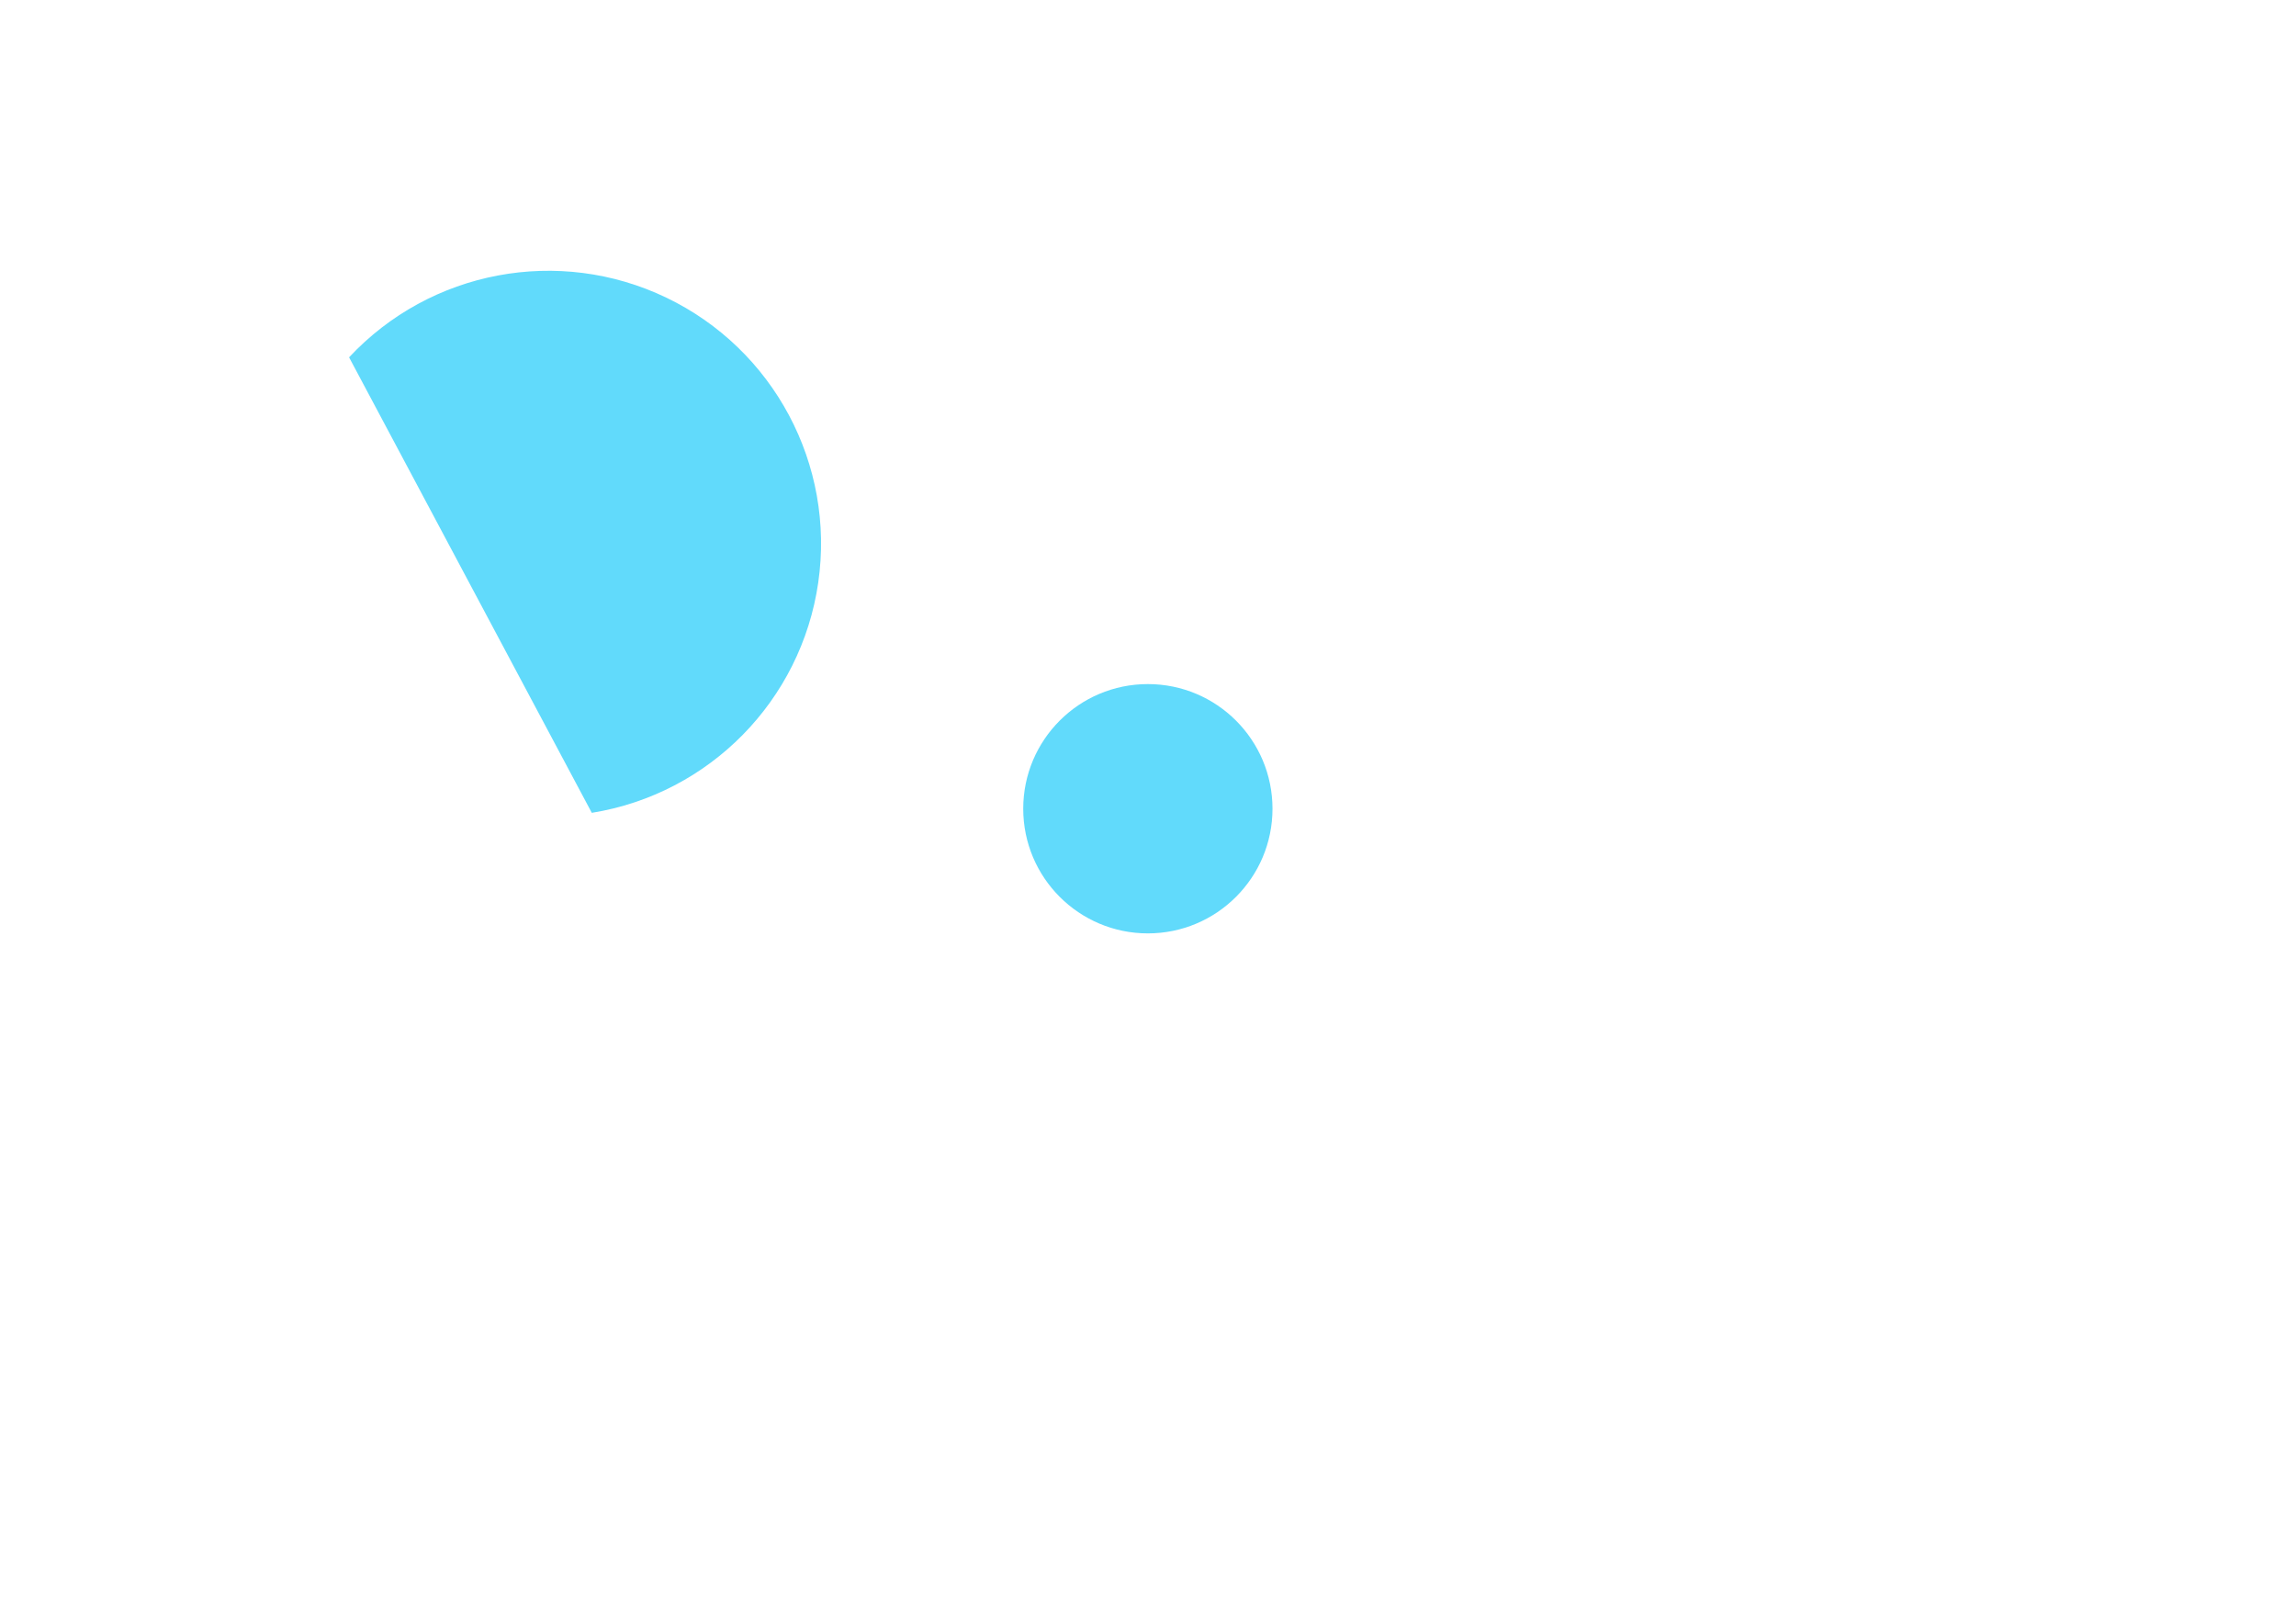
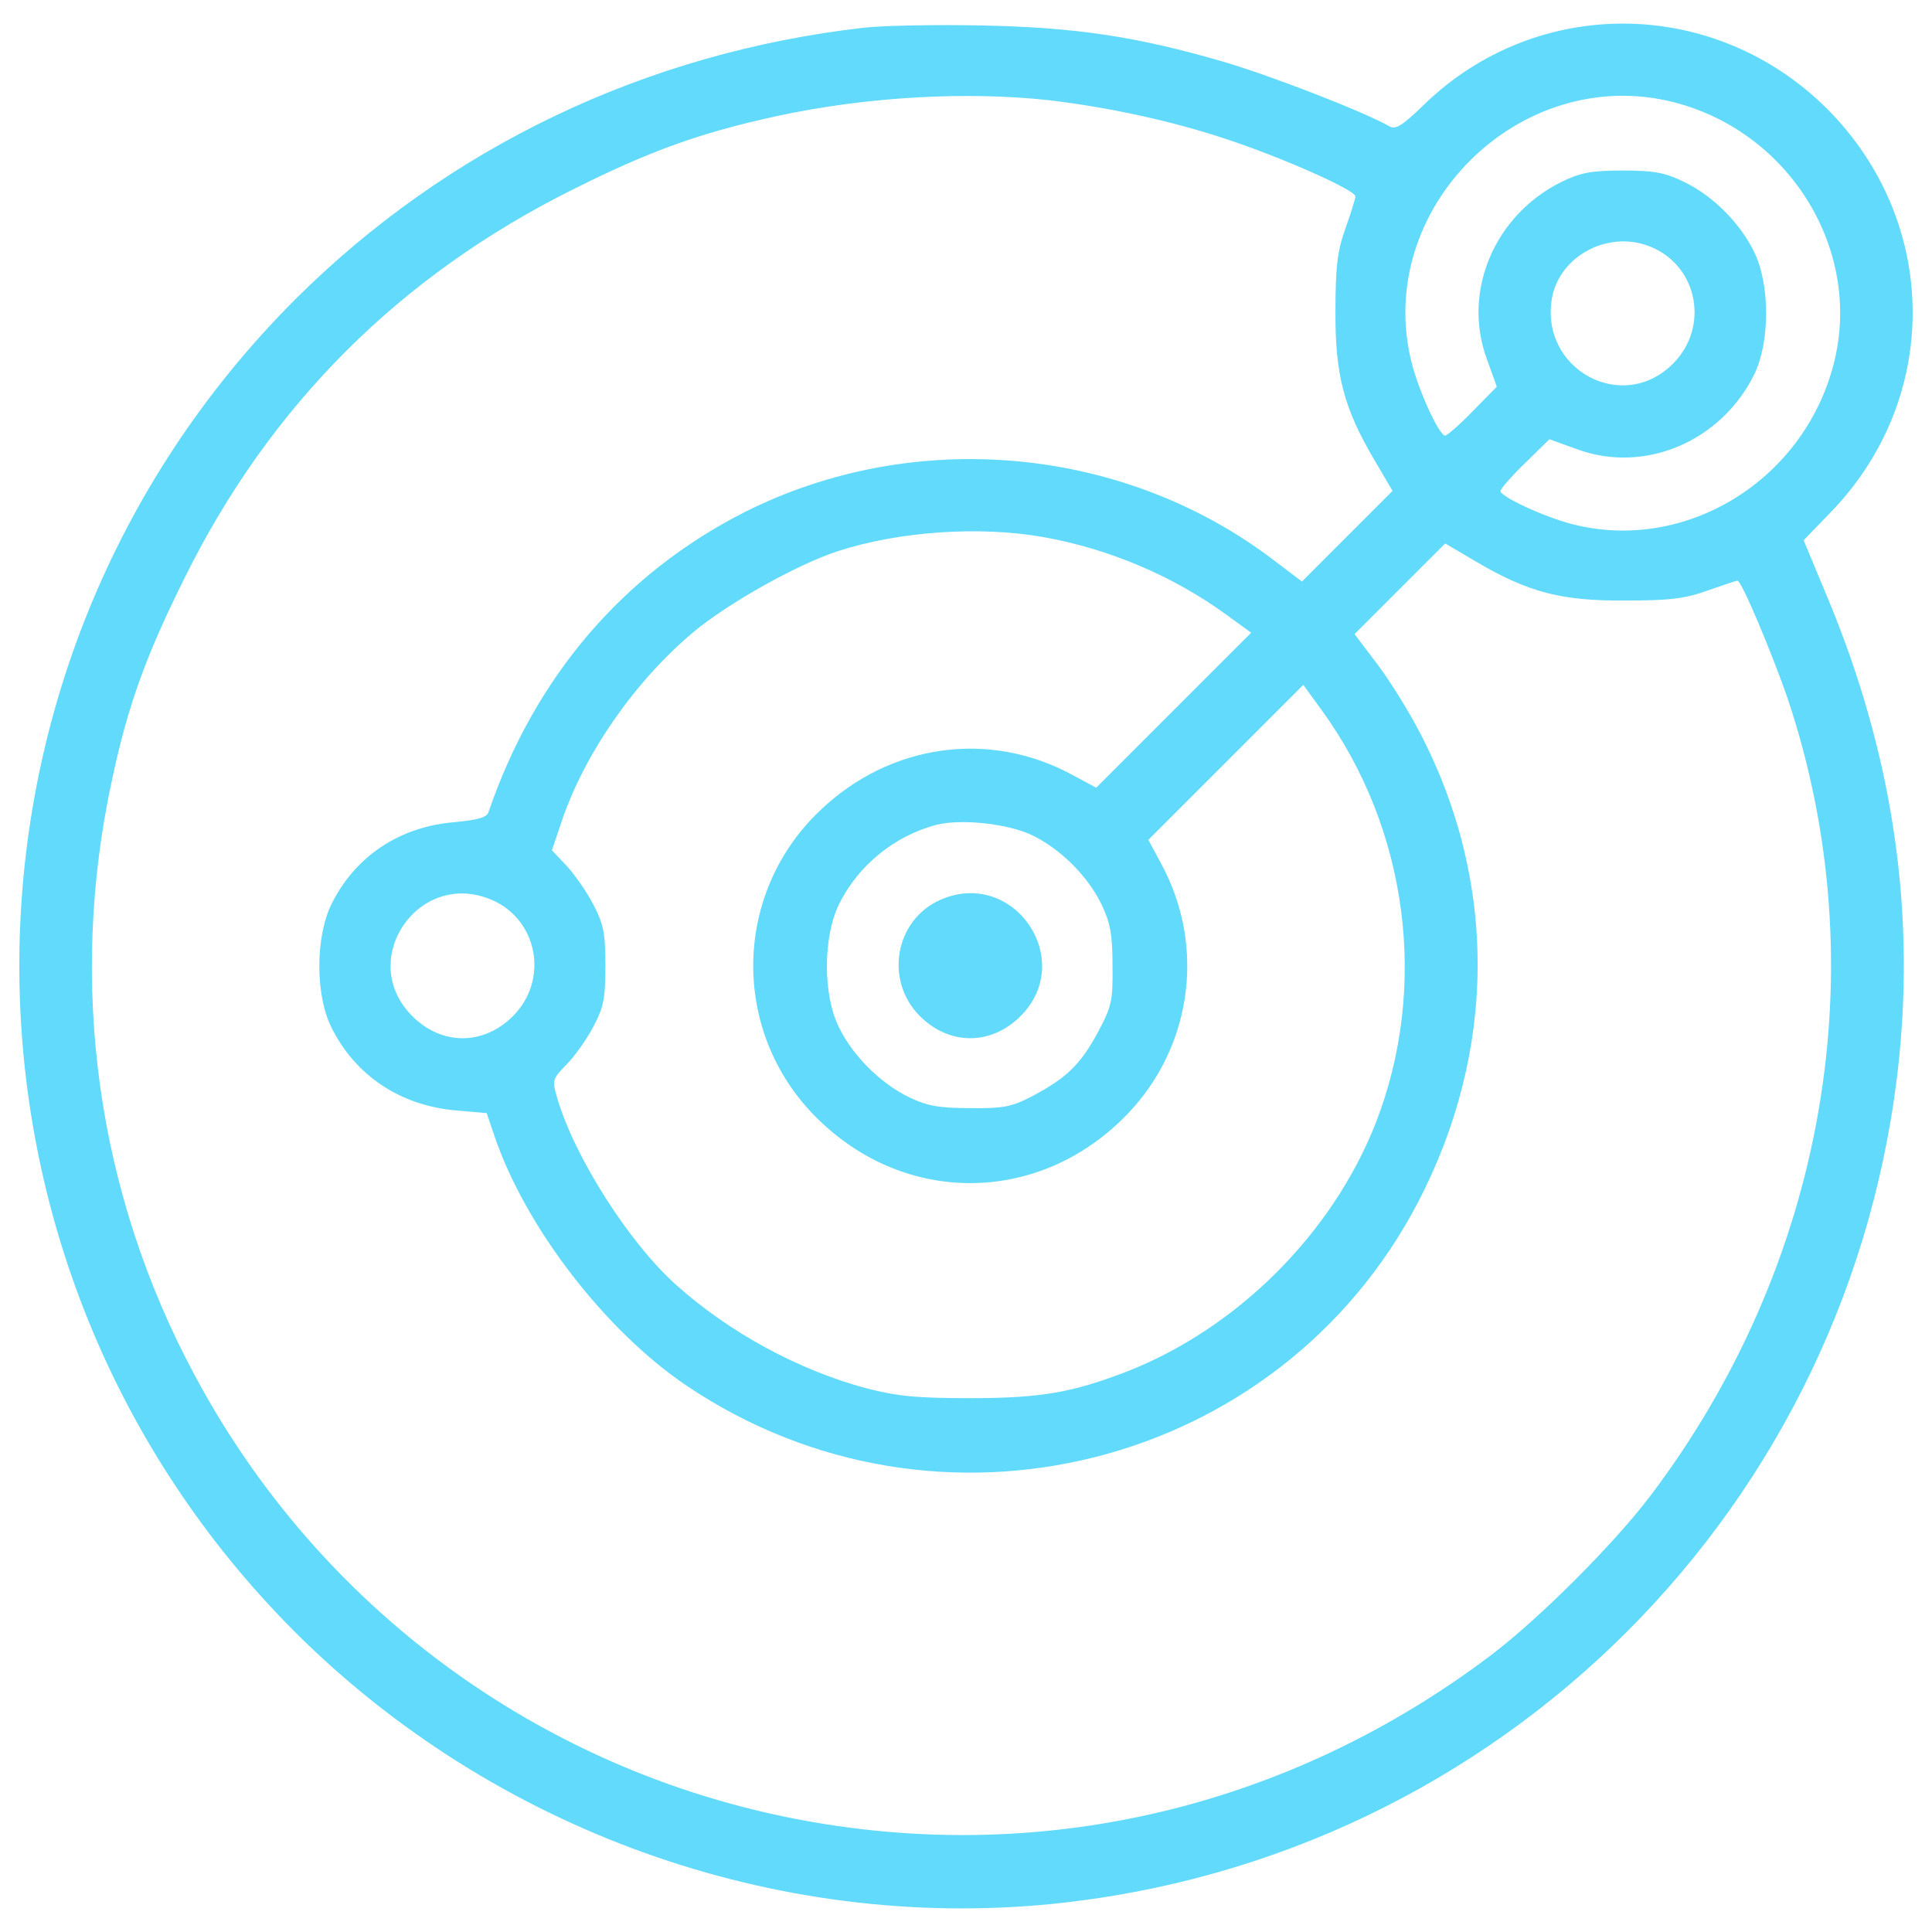
- <svg xmlns="http://www.w3.org/2000/svg" viewBox="0 0 841.9 595.3">
+ <svg xmlns="http://www.w3.org/2000/svg" version="1.1" x="0px" y="0px" viewBox="0 0 1000 1000" enable-background="new 0 0 1000 1000" xml:space="preserve">
  <g fill="#61DAFB">
-     <path d=" M 128 131 A 100 100 98 1 1 217 298" />
-     <circle cx="420.9" cy="296.5" r="45.7" />
-     <path d="M520.5 78.1z" />
+     <g transform="translate(0,511) scale(0.1,-0.1)">
+       <path d="M4470.6,4966.5c-1128.3-129-2153.3-619.3-2943.8-1407.4c-1902.4-1904.7-1902.4-4991.6,0-6896.3c1029.7-1027.4,2486.4-1550.5,3919.6-1407.4c2322.2,234.6,4149.5,2061.9,4384.1,4384.1c79.8,799.9-42.2,1583.3-365.9,2364.4l-129,309.6l136,140.7c577,591.1,570,1505.9-14.1,2092.3c-584.1,581.7-1505.9,588.8-2090,18.8c-105.6-103.2-143.1-126.7-173.6-110.2c-140.7,79.8-633.3,269.8-870.2,337.8c-443.3,129-762.3,175.9-1243.2,185.3C4848.2,4982.9,4573.8,4978.2,4470.6,4966.5z M5432.3,4591.1c309.6-37.5,626.3-105.6,910.1-199.4c286.2-93.8,673.2-265.1,673.2-297.9c0-11.7-23.5-86.8-51.6-166.5c-42.2-117.3-51.6-199.4-51.6-426.9c-2.3-328.4,42.2-502,201.7-771.7l93.8-159.5l-234.6-234.6L6738.9,2100L6584,2217.3c-776.4,586.4-1855.4,682.6-2730.4,241.6c-628.7-319-1086.1-853.8-1325.3-1552.8c-9.4-28.1-56.3-39.9-175.9-51.6c-286.2-23.5-516-178.3-638-426.9c-82.1-171.2-82.1-466.8,0-633.3c122-248.6,354.2-405.8,642.7-431.6l161.9-14.1l39.9-117.3c159.5-471.5,574.7-1011,996.9-1294.8c1297.2-872.6,3063.4-429.3,3783.6,950c405.8,778.8,412.9,1653.7,14.1,2423.1c-58.6,114.9-159.5,276.8-225.2,363.6L7011,1827.9l234.6,234.6l234.6,234.6l159.5-93.8c269.8-159.5,443.3-204.1,771.7-201.7c227.5,0,309.6,9.4,426.9,51.6c79.7,28.1,150.1,51.6,154.8,51.6c21.1,0,180.6-380,260.4-612.2c464.4-1388.6,197-2927.4-715.4-4130.7c-190-248.6-565.3-623.9-814-814c-952.4-722.5-2104.1-1041.5-3265.2-905.4C2988.1-4186.4,1702.7-3311.5,1006-2004.9c-504.3,940.6-654.5,2022-426.9,3075.2c82.1,387,175.9,645.1,375.3,1046.2c443.3,896.1,1114.2,1566.9,2015,2014.9c398.8,199.4,654.4,290.9,1050.9,377.7C4487,4609.9,5003.1,4638.1,5432.3,4591.1z M8669.4,4579.4c600.5-157.2,973.5-771.7,821-1355.8c-157.2-605.2-771.7-978.1-1355.8-825.7c-143.1,37.5-368.3,140.7-368.3,171.2c0,9.4,56.3,75.1,126.7,143.1l126.7,124.3l143.1-51.6c349.5-129,745.9,39.9,917.1,387c82.1,168.9,82.1,464.4,0,633.3c-72.7,150.1-213.4,290.9-363.6,363.6c-96.2,46.9-152.5,58.6-316.7,58.6s-220.5-11.7-316.7-58.6c-347.1-171.2-516-567.7-387-917.2l51.6-143.1L7623.2,2982c-68-70.4-133.7-126.7-143.1-126.7c-30.5,0-133.7,225.2-171.2,368.3C7100.1,4023.5,7867.1,4788.2,8669.4,4579.4z M8547.4,3831.1c241.6-100.9,300.2-415.2,112.6-602.8c-262.7-265.1-694.3-28.1-626.3,342.5C8075.9,3791.3,8333.9,3922.6,8547.4,3831.1z M5401.8,2329.9c340.1-61,670.9-201.7,945.3-401.1l129-93.8L6075,1433.9l-401.1-401.1l-122,65.7c-431.6,234.6-945.3,161.9-1306.6-183c-462.1-438.6-462.1-1170.5,0-1609.1c445.7-426.9,1107.2-426.9,1552.9,0C6164.2-346.5,6251,197.7,6009.4,641l-65.7,122l401.1,401.1l401.1,401.1l93.8-129C7290.1,816.9,7395.7-1.7,7118.9-707.7c-225.2-567.7-710.8-1053.2-1278.4-1278.4c-290.8-112.6-452.7-140.7-818.6-140.7c-276.8,0-377.7,9.4-539.5,51.6c-349.5,93.8-708.4,288.5-982.9,534.8c-243.9,218.1-525.4,661.5-614.6,964.1c-28.1,96.2-25.8,100.9,46.9,175.9c42.2,42.2,105.6,131.3,138.4,194.7c53.9,100.9,63.3,145.4,63.3,316.7s-9.4,215.8-63.3,319c-32.9,63.3-96.2,154.8-138.4,199.4l-75,79.8l53.9,159.5c119.6,347.2,377.6,717.8,680.2,971.1c180.6,150.1,532.5,347.2,745.9,417.5C4655.9,2360.4,5071.1,2388.6,5401.8,2329.9z M5338.5,788.8c147.8-70.4,290.9-211.1,363.6-361.2c44.6-93.8,56.3-154.8,56.3-316.7c2.4-183-4.7-211.1-77.4-347.2c-89.2-164.2-161.9-234.6-340.1-328.4c-103.2-53.9-147.8-63.3-319-61c-161.9,0-222.8,11.7-316.7,56.3c-147.8,72.7-290.9,213.5-363.6,363.6c-82.1,166.6-82.1,462.1,0,633.3c98.5,201.7,288.5,356.6,504.3,412.8C4972.6,873.2,5211.8,847.4,5338.5,788.8z M2542.4,453.4C2784,352.5,2842.7,38.2,2655-149.5c-152.5-152.5-368.3-152.5-520.7,0C1843.4,139.1,2164.8,612.9,2542.4,453.4z" />
+       <path d="M4869.4,453.4c-236.9-103.2-293.2-417.5-107.9-602.8c152.5-152.5,368.3-152.5,520.8,0C5573.1,141.4,5247,617.6,4869.4,453.4z" />
+     </g>
  </g>
</svg>
